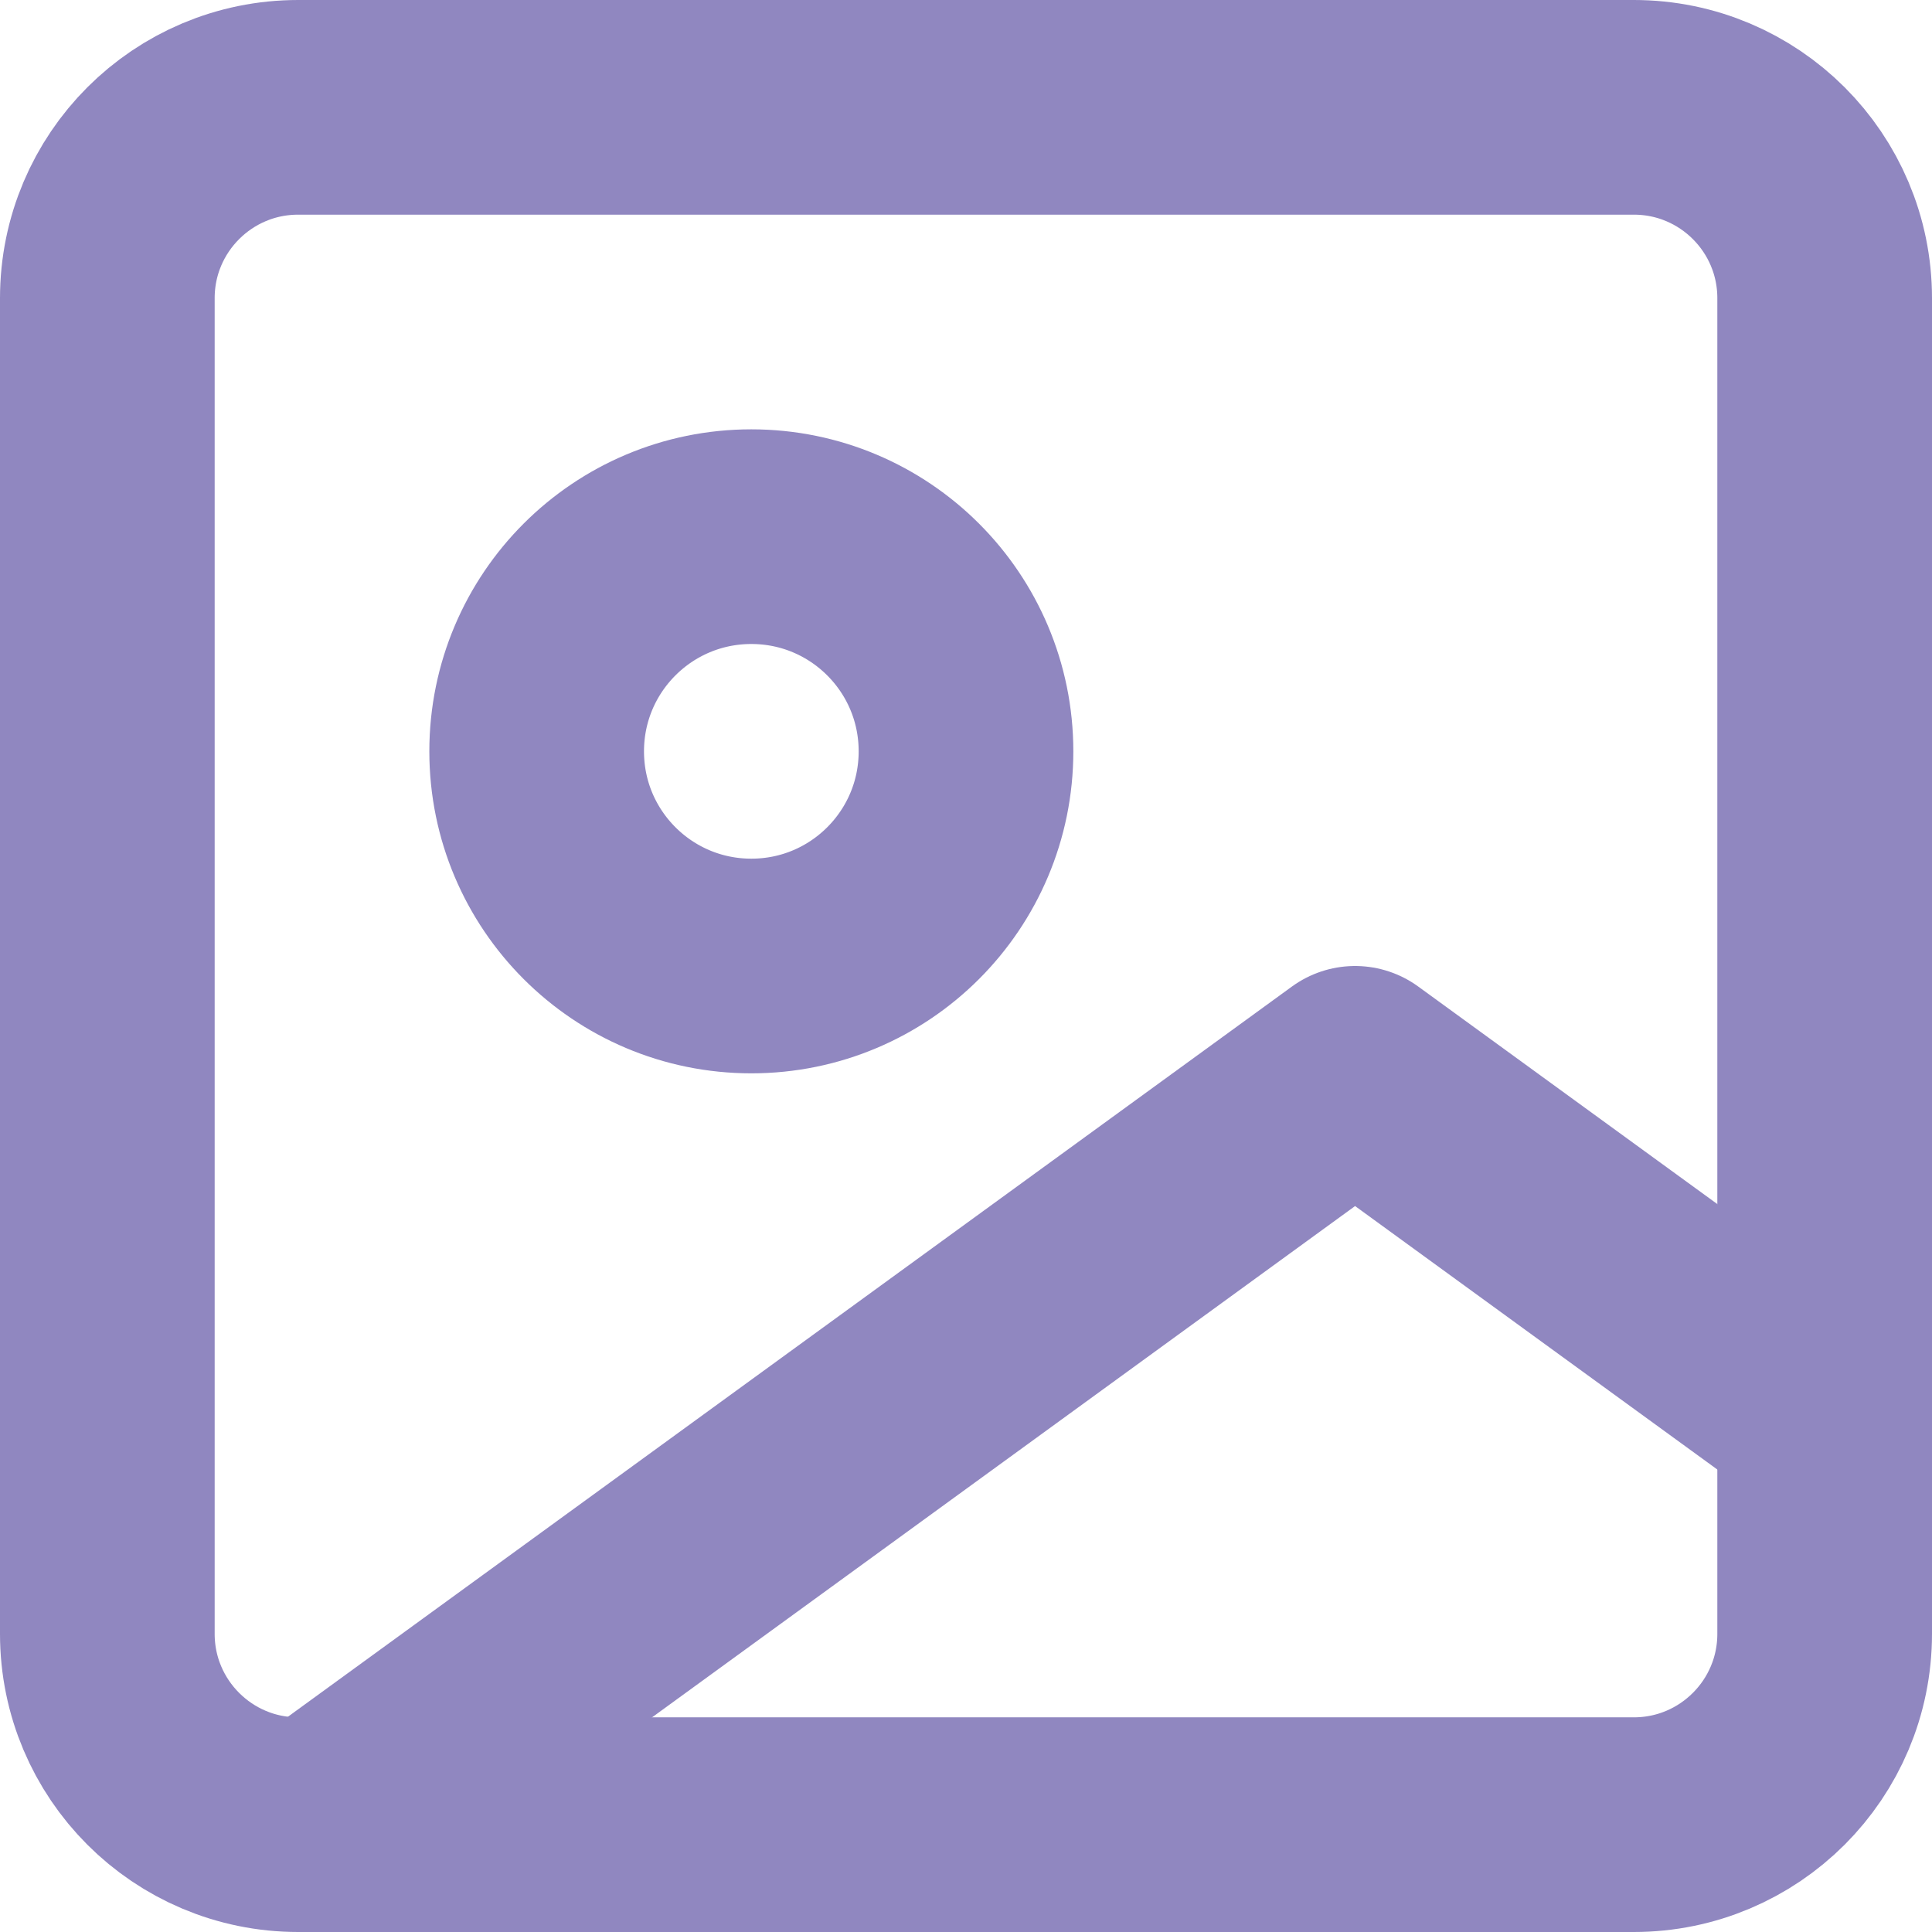
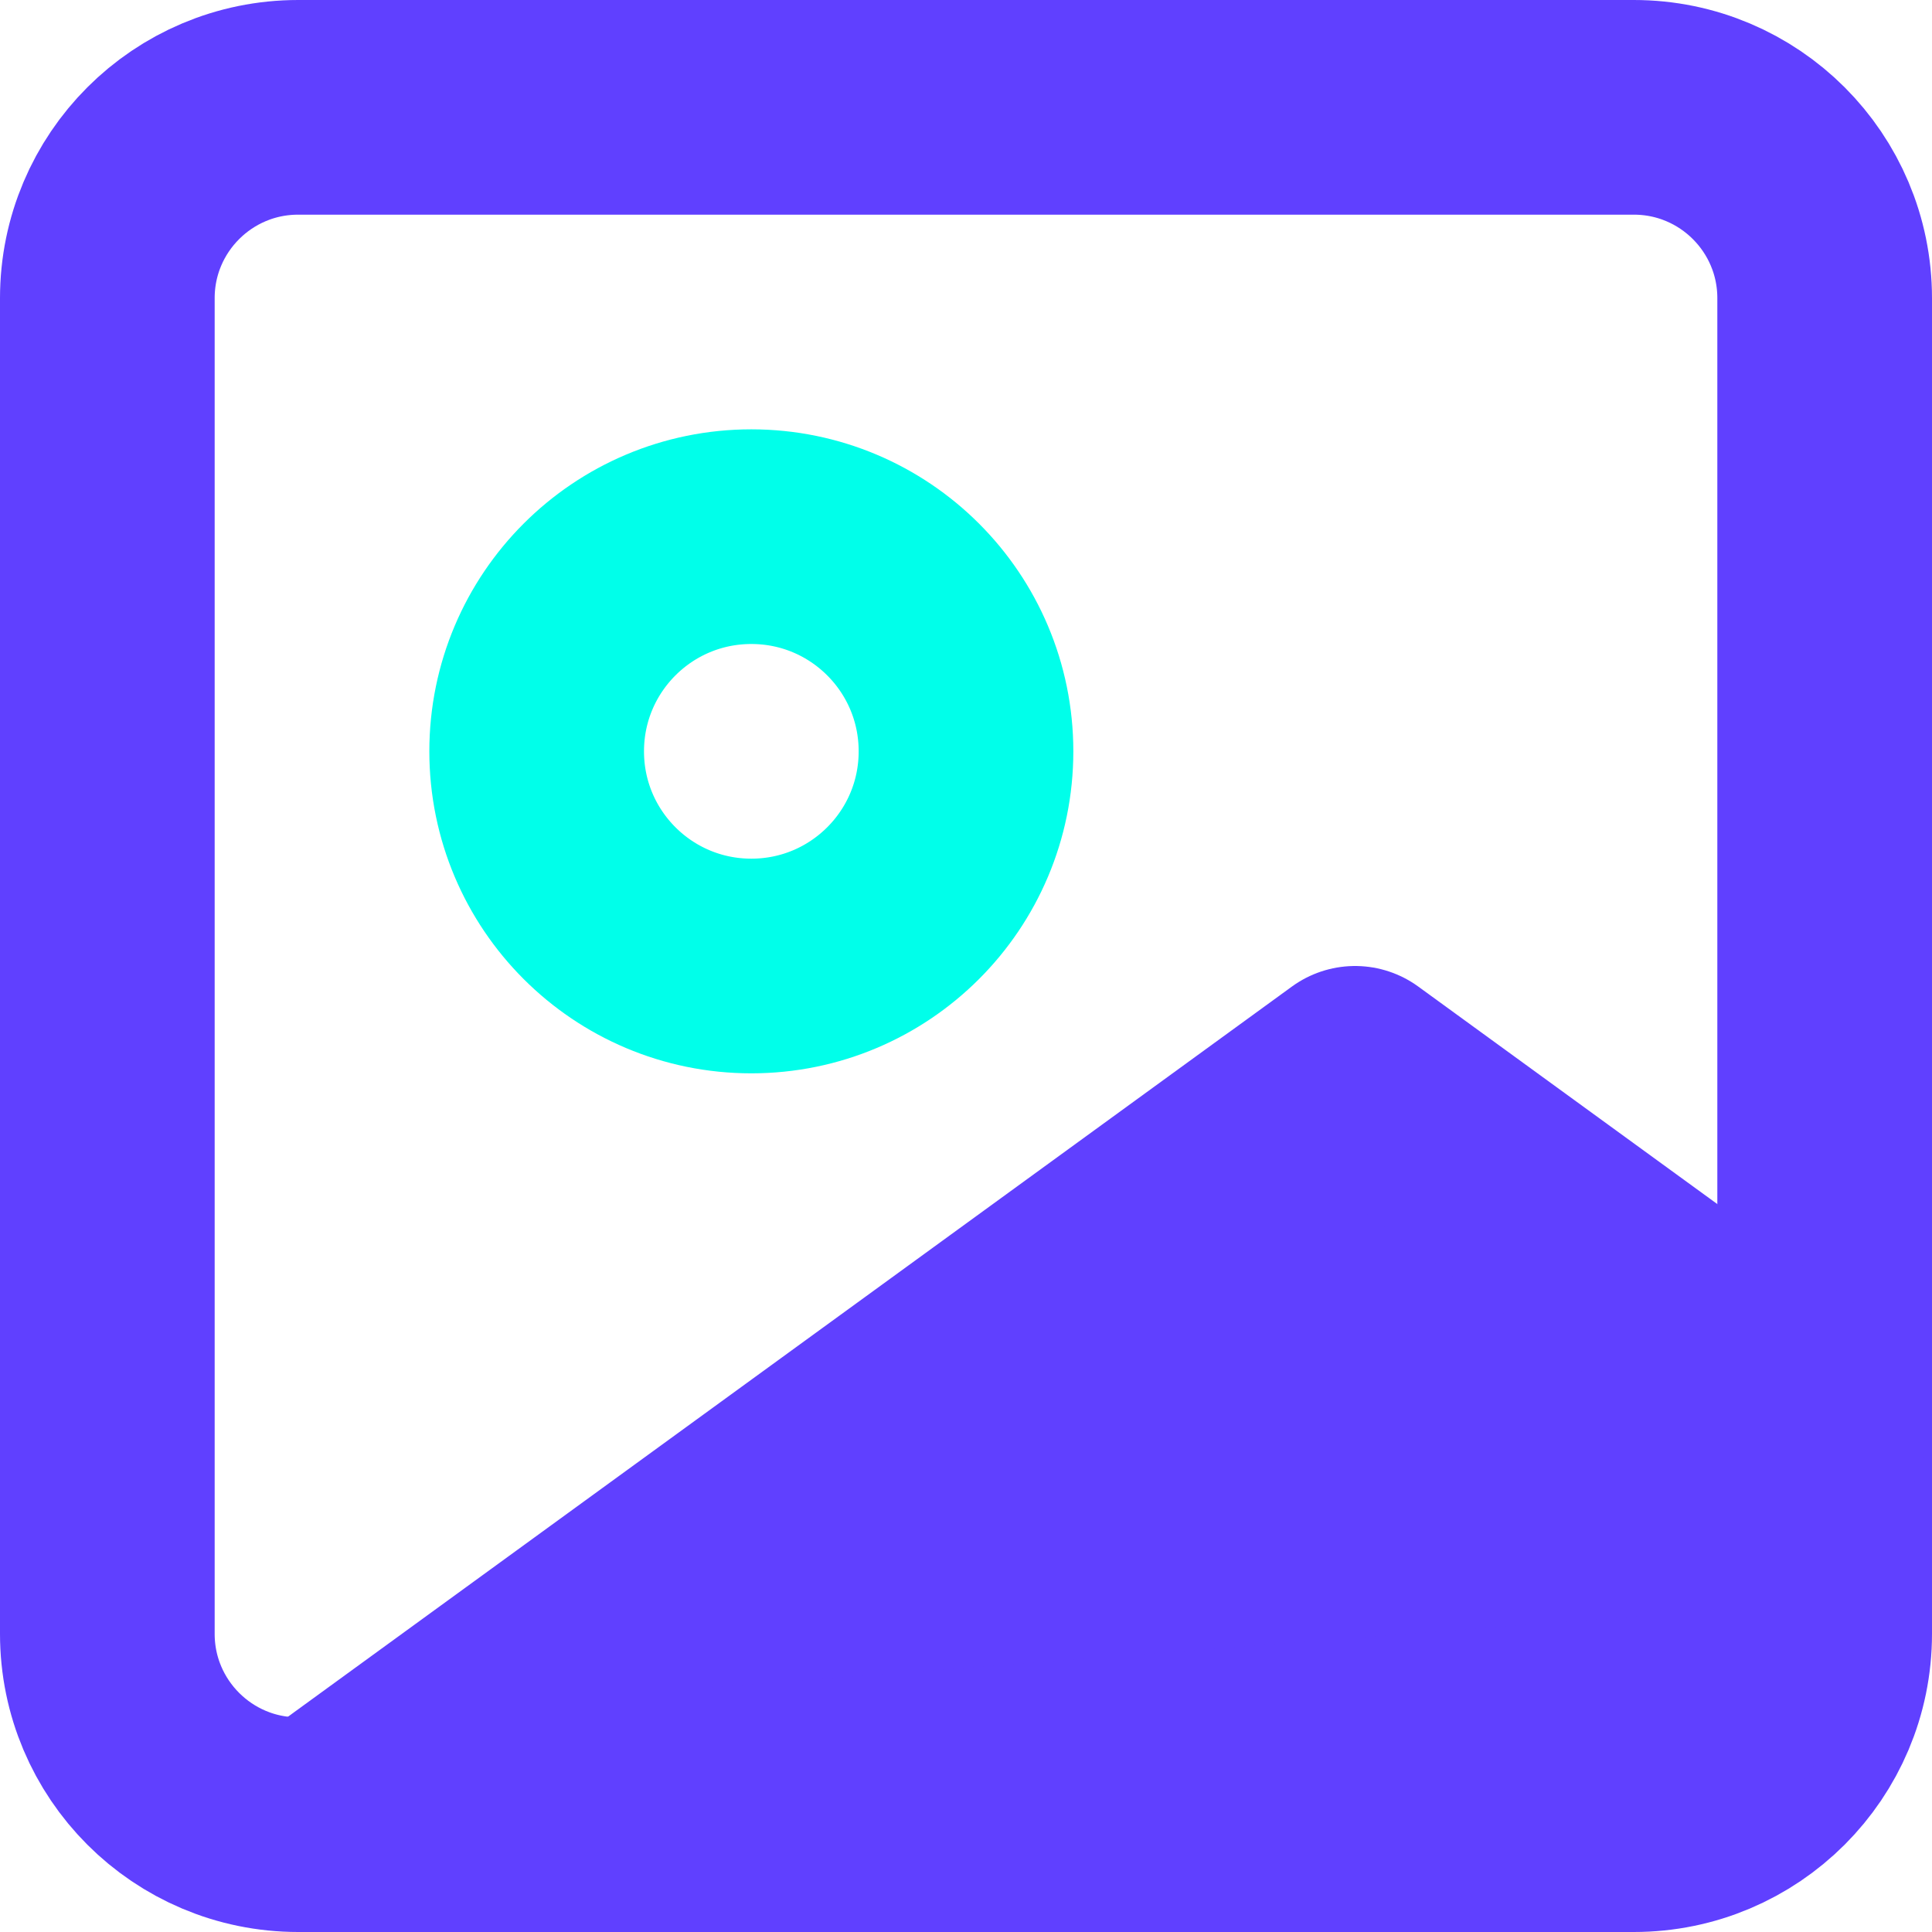
<svg xmlns="http://www.w3.org/2000/svg" width="18" height="18" viewBox="0 0 18 18" fill="none">
-   <path d="M15.222 1H2.778C1.796 1 1 1.796 1 2.778V15.222C1 16.204 1.796 17 2.778 17H15.222C16.204 17 17 16.204 17 15.222V2.778C17 1.796 16.204 1 15.222 1Z" stroke="#9087C0" stroke-width="2" stroke-linecap="round" stroke-linejoin="round" />
-   <path d="M7 9C8.105 9 9 8.105 9 7C9 5.895 8.105 5 7 5C5.895 5 5 5.895 5 7C5 8.105 5.895 9 7 9Z" stroke="#9087C0" stroke-width="2" stroke-linecap="round" stroke-linejoin="round" />
-   <path d="M17 13.182L12.625 10L3 17" stroke="#9087C0" stroke-width="2" stroke-linecap="round" stroke-linejoin="round" />
+   <path d="M15.222 1H2.778C1.796 1 1 1.796 1 2.778V15.222C1 16.204 1.796 17 2.778 17H15.222C16.204 17 17 16.204 17 15.222V2.778C17 1.796 16.204 1 15.222 1Z" stroke="#6040FF" stroke-width="2" stroke-linecap="round" stroke-linejoin="round" />
+   <path d="M7 9C8.105 9 9 8.105 9 7C9 5.895 8.105 5 7 5C5.895 5 5 5.895 5 7C5 8.105 5.895 9 7 9Z" stroke="#00FFEA" stroke-width="2" stroke-linecap="round" stroke-linejoin="round" />
+   <path d="M17 13.182L12.625 10L3 17" fill="#6040FF" />
+   <path d="M17 13.182L12.625 10L3 17L16 16L17 13.182Z" fill="#6040FF" />
+   <path d="M17 13.182L12.625 10L3 17L16 16L17 13.182Z" stroke="#6040FF" stroke-width="2" stroke-linecap="round" stroke-linejoin="round" />
</svg>
